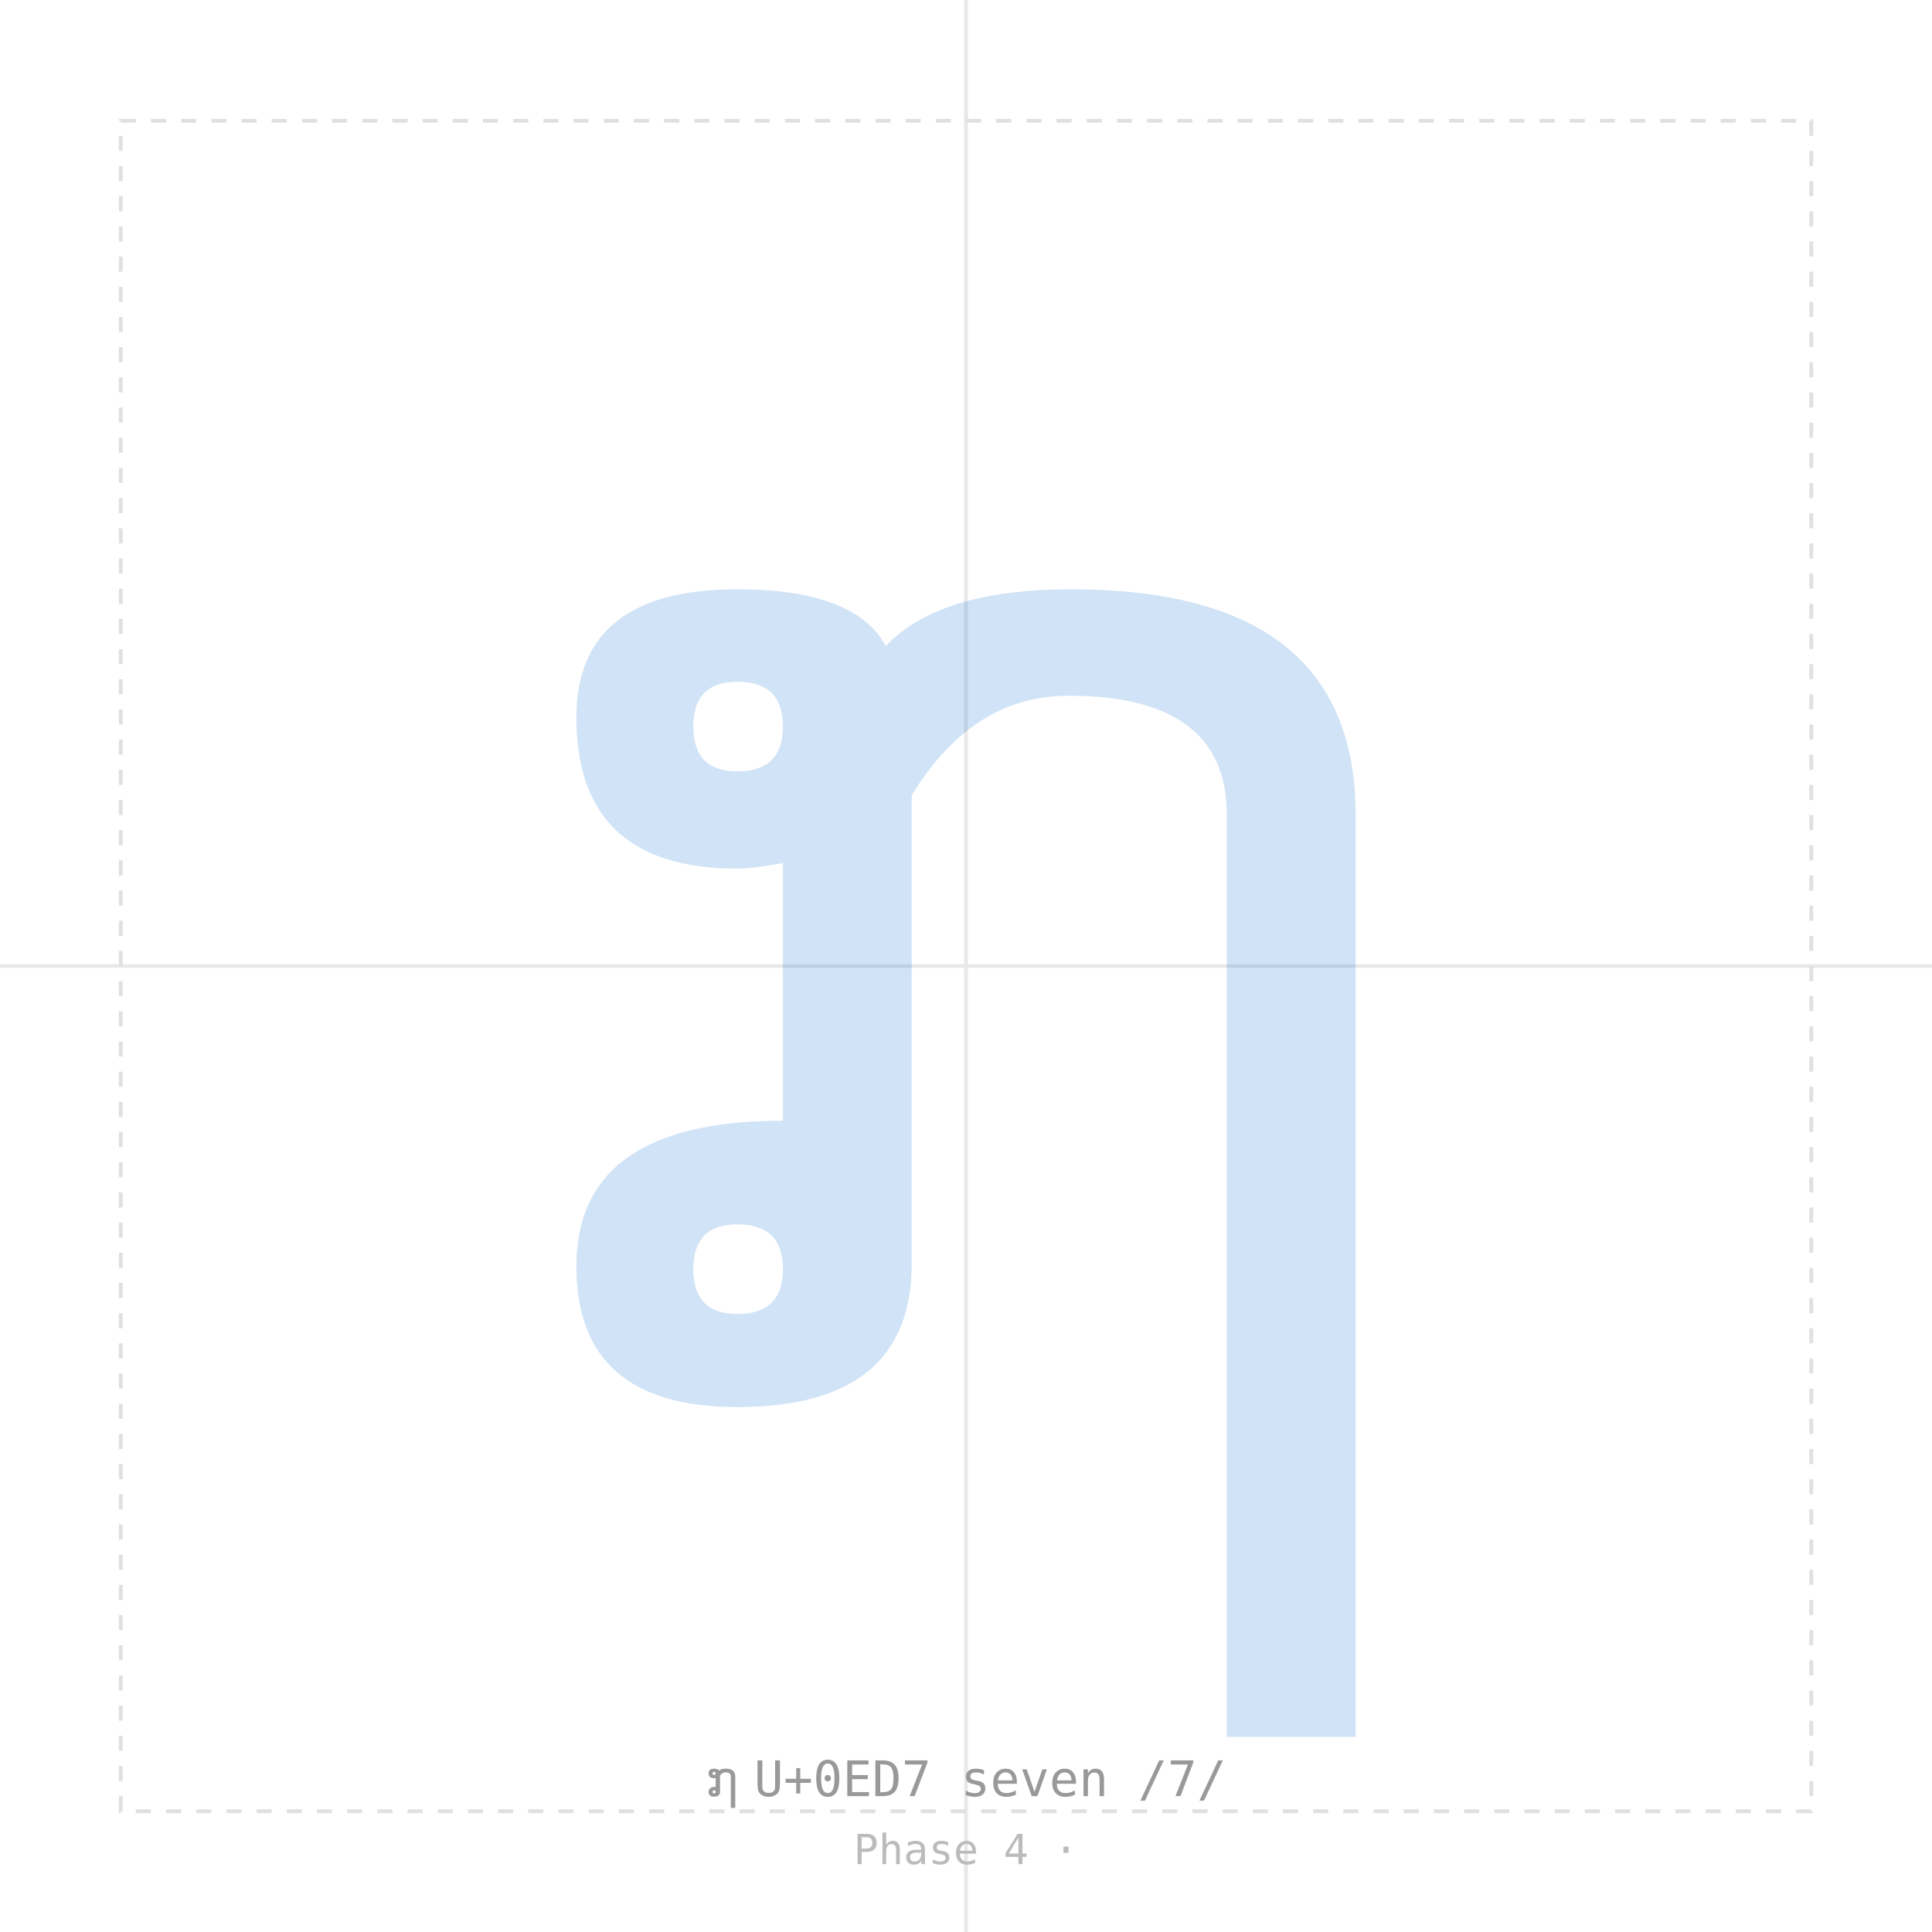
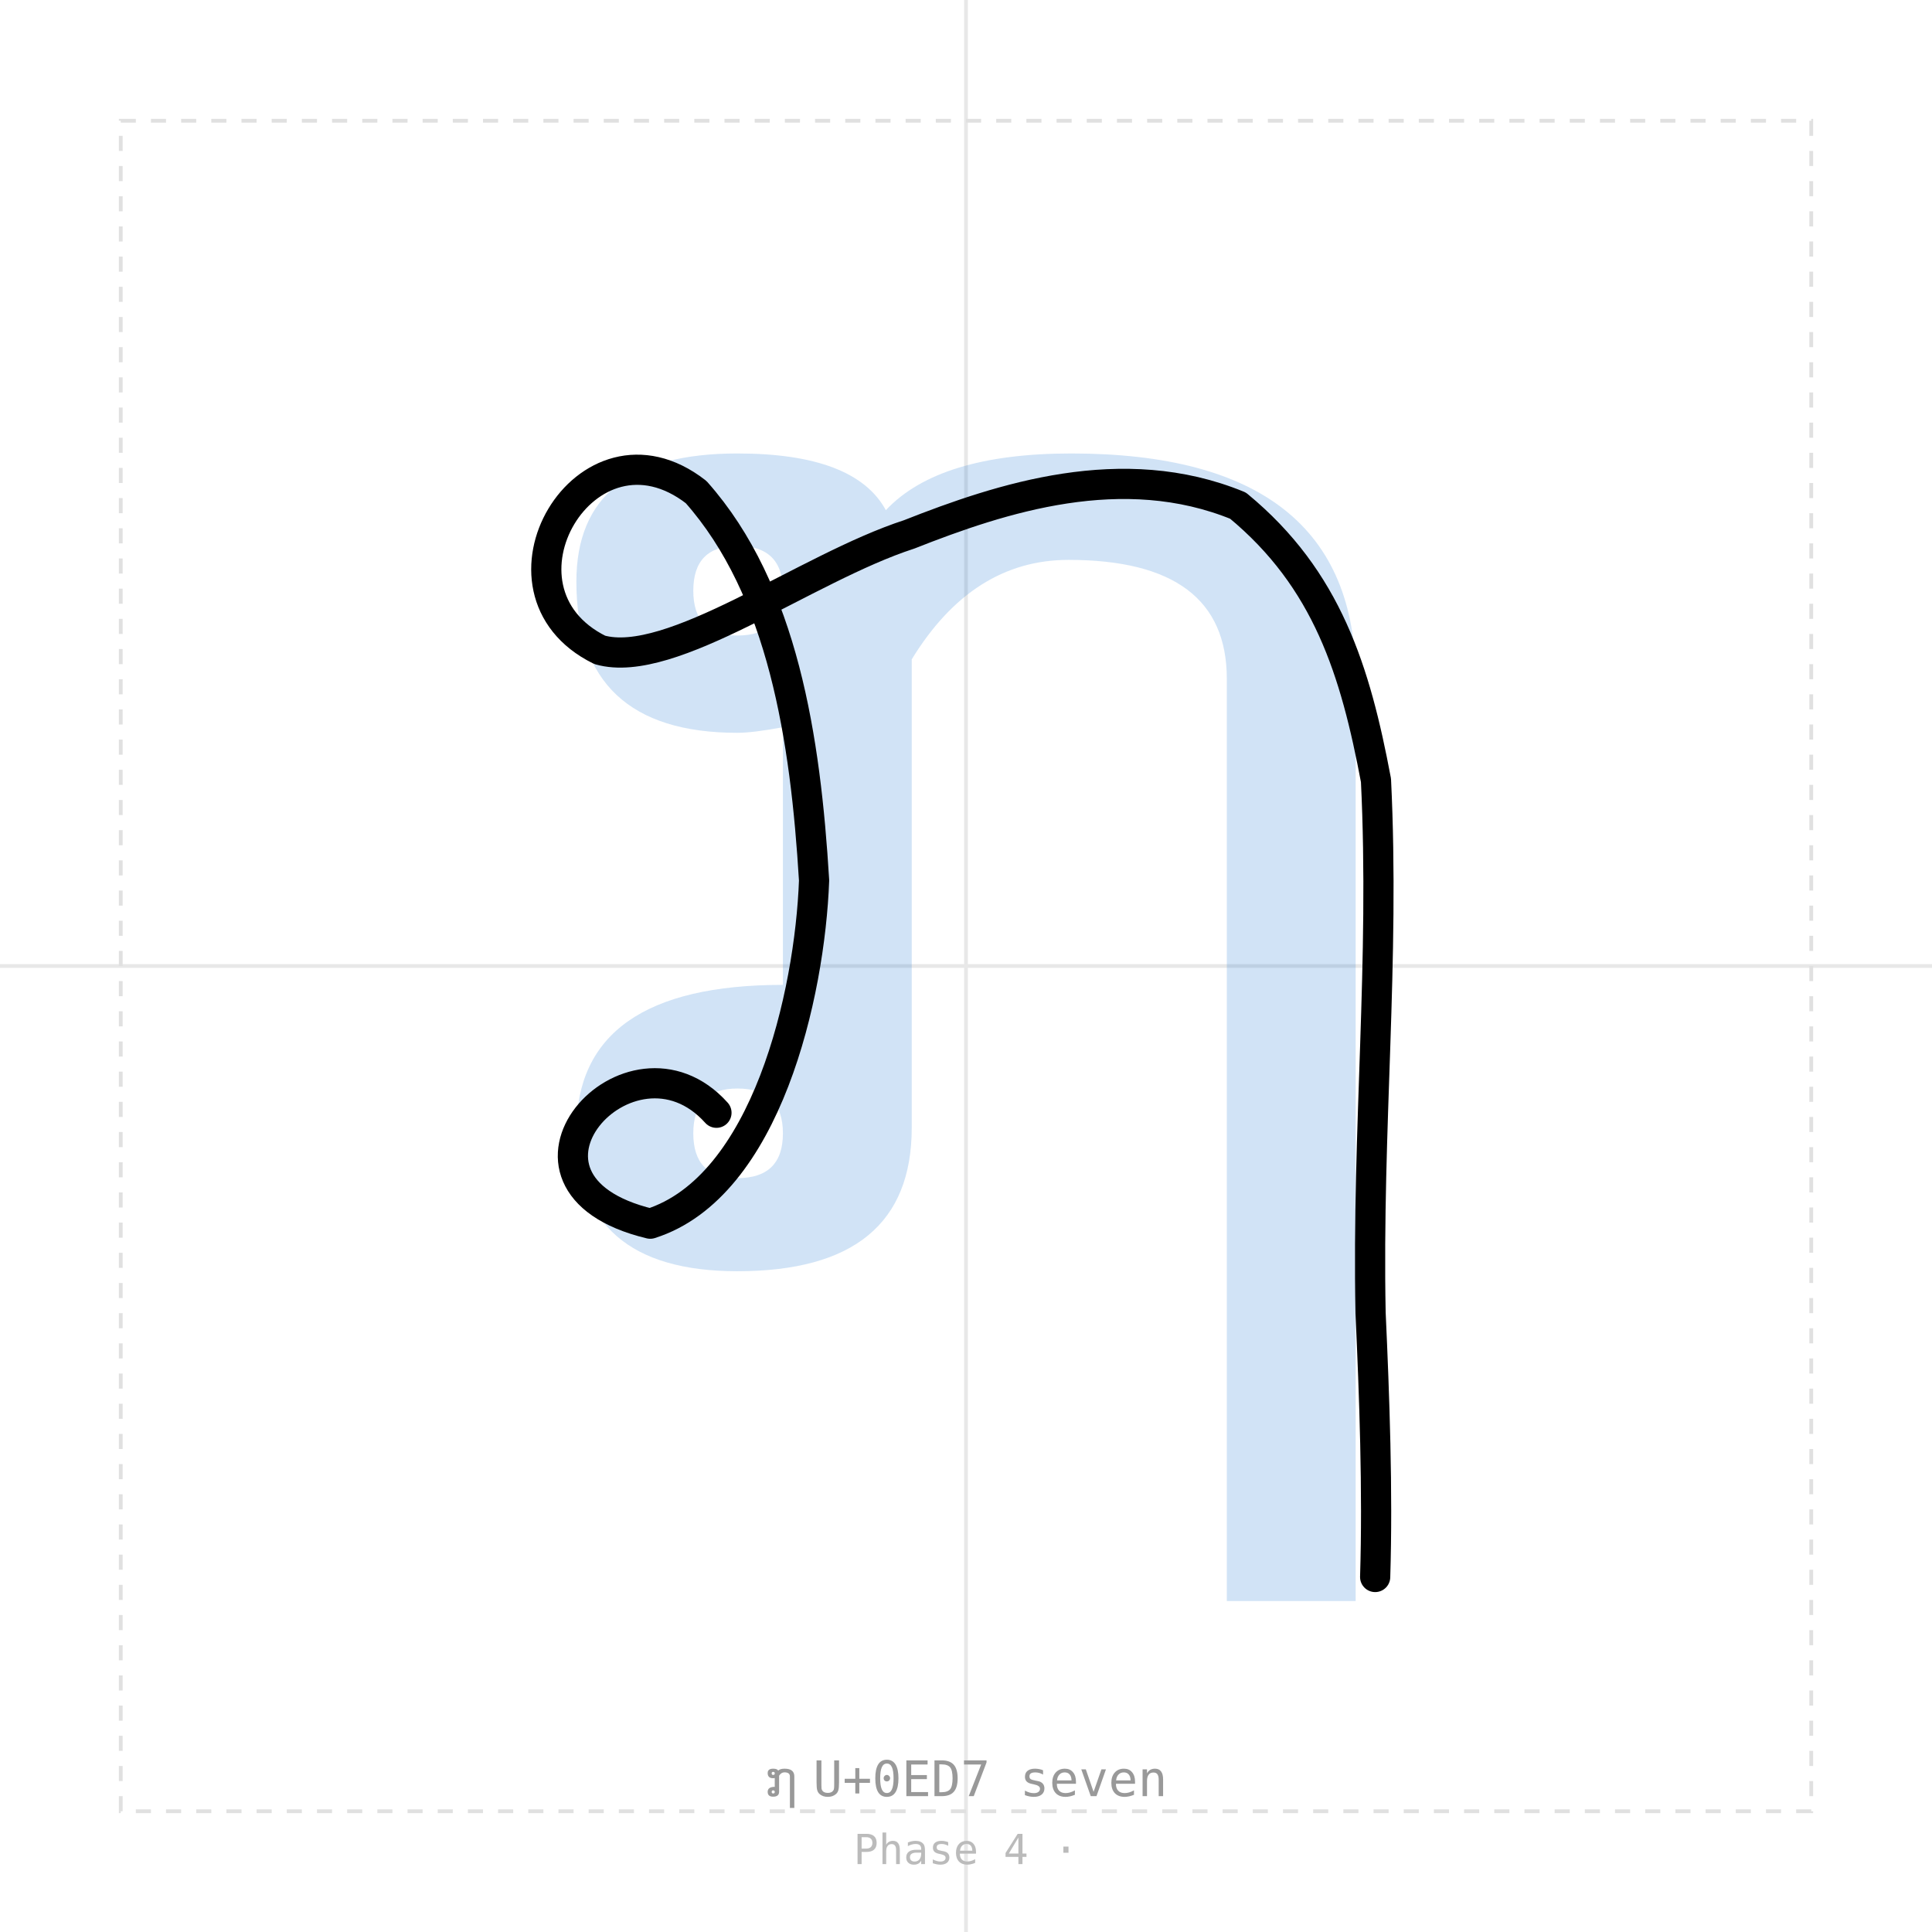
- <svg xmlns="http://www.w3.org/2000/svg" width="512" height="512" viewBox="0 0 512 512" data-lao-char="໗" data-lao-codepoint="U+0ED7" data-lao-name="seven" data-lao-romanization="7" data-lao-phase="4" data-lao-order="8" data-lao-notes="" data-stroke-count="">
+ <svg xmlns="http://www.w3.org/2000/svg" width="512" height="512" viewBox="0 0 512 512" data-lao-char="໗" data-lao-codepoint="U+0ED7" data-lao-name="seven" data-lao-romanization="7" data-lao-phase="4" data-lao-order="8" data-lao-notes="" data-stroke-count="" data-lao-letter-name="ເຈັດ" version="1.1" id="svg4">
+   <defs id="defs4" />
  <g id="background">
-     <rect width="512" height="512" fill="white" />
-     <line x1="256.0" y1="0" x2="256.0" y2="512" stroke="#e8e8e8" stroke-width="1" />
-     <line x1="0" y1="256.0" x2="512" y2="256.0" stroke="#e8e8e8" stroke-width="1" />
-     <rect x="32" y="32" width="448" height="448" fill="none" stroke="#e0e0e0" stroke-width="1" stroke-dasharray="4,4" />
+     <rect width="512" height="512" fill="white" id="rect1" />
+     <line x1="256.0" y1="0" x2="256.0" y2="512" stroke="#e8e8e8" stroke-width="1" id="line1" />
+     <line x1="0" y1="256.0" x2="512" y2="256.0" stroke="#e8e8e8" stroke-width="1" id="line2" />
+     <rect x="32" y="32" width="448" height="448" fill="none" stroke="#e0e0e0" stroke-width="1" stroke-dasharray="4,4" id="rect2" />
  </g>
-   <g id="reference" opacity="0.18" pointer-events="none">
-     <text x="256.0" y="369" font-family="'Noto Lao UI', 'Noto Lao', 'Phetsarath OT', 'Saysettha OT', sans-serif" font-size="380" text-anchor="middle" fill="#0066cc">໗</text>
+   <g id="reference" pointer-events="none">
+     <text x="256.0" y="333" font-family="'Noto Lao UI', 'Noto Lao', 'Phetsarath OT', 'Saysettha OT', sans-serif" font-size="380" text-anchor="middle" fill="#0066cc" opacity="0.18" id="text2">໗</text>
  </g>
  <g id="label">
-     <text x="256.0" y="476" font-family="monospace, sans-serif" font-size="13" text-anchor="middle" fill="#999">໗  U+0ED7  seven  /7/</text>
-     <text x="256.0" y="494" font-family="monospace, sans-serif" font-size="11" text-anchor="middle" fill="#bbb">Phase 4 · </text>
+     <text x="256.0" y="476" font-family="monospace, sans-serif" font-size="13" text-anchor="middle" fill="#999" id="text3">໗  U+0ED7  seven</text>
+     <text x="256.0" y="494" font-family="monospace, sans-serif" font-size="11" text-anchor="middle" fill="#bbb" id="text4">Phase 4 · </text>
  </g>
  <g id="strokes" fill="none" stroke="#e63946" stroke-width="8" stroke-linecap="round" stroke-linejoin="round">
-     
+     <path style="fill:none;stroke:#000000" d="m 189.869,294.891 c -22.885,-25.491 -62.469,18.61 -17.545,29.396 30.819,-9.754 42.307,-60.79 43.415,-90.963 -2.258,-37.428 -8.215,-76.962 -31.26,-102.917 -29.125,-22.668 -57.636,25.977 -25.544,41.817 18.97,5.385 54.519,-21.694 82.01,-30.607 24.49,-9.669 56.525,-20.185 87.142,-7.616 23.692,19.538 31.117,43.867 36.561,72.795 2.349,48.11 -2.392,91.991 -1.431,141.105 1.006,22.088 1.927,47.066 1.215,70.017" id="path4" />
  </g>
</svg>
